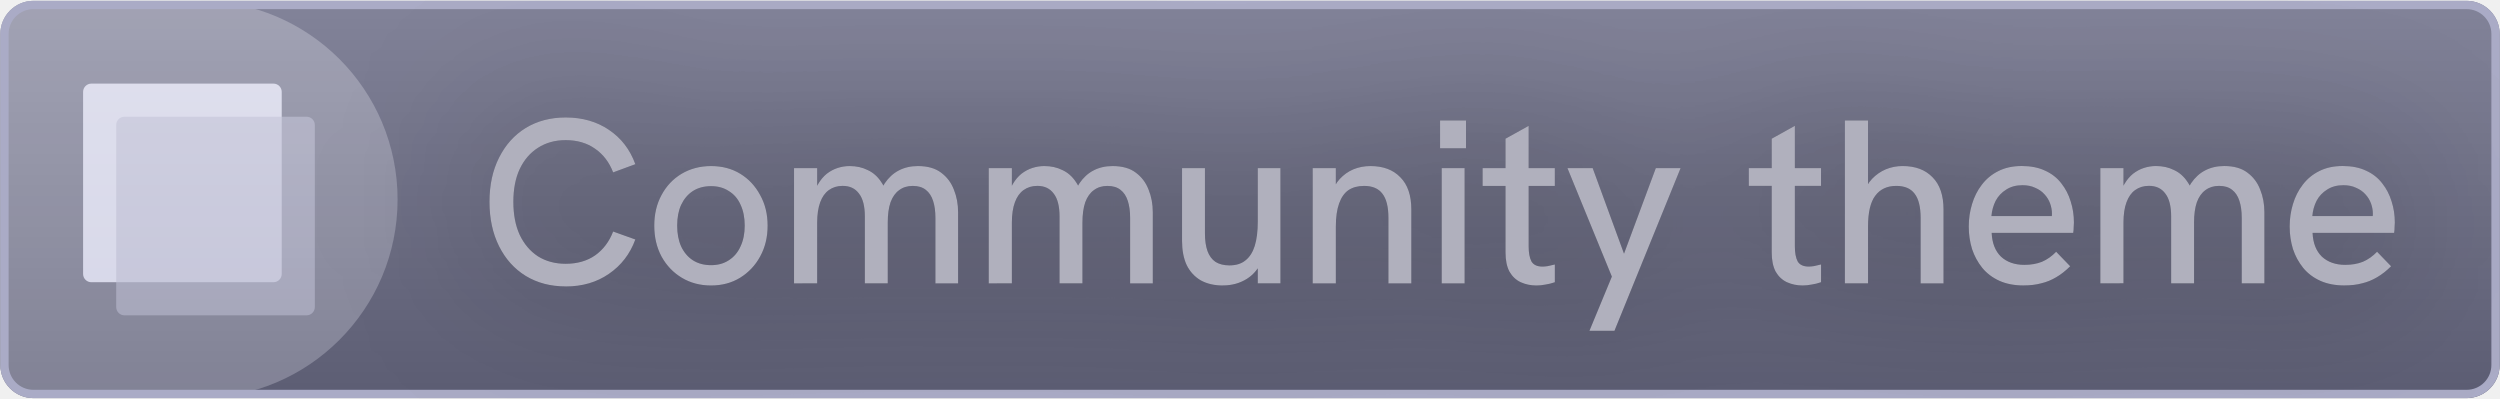
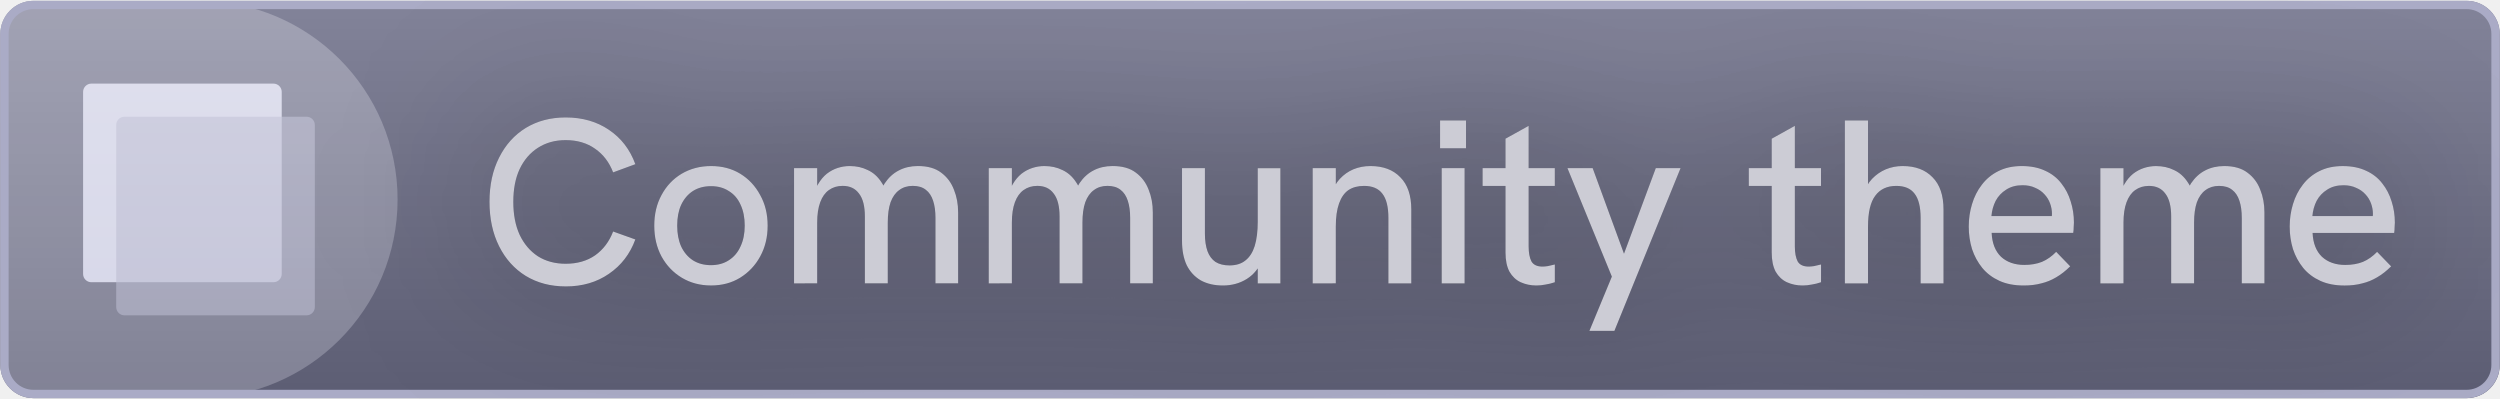
<svg xmlns="http://www.w3.org/2000/svg" width="125.43" height="20" fill="none" version="1.1" viewBox="0 0 125.43 20">
  <defs>
-     <linearGradient id="paint0_linear_1_4" x1="75.5" x2="75.5" y1="24" y2="2.2908e-7" gradientUnits="userSpaceOnUse">
+     <linearGradient id="paint0_linear_1_4" x1="75.5" x2="75.5" y1="24" y2="2.2908e-7" gradientTransform="matrix(.83044 0 0 .83044 .017005 .042614)" gradientUnits="userSpaceOnUse">
      <stop offset="0" />
      <stop stop-color="#fff" offset="1" />
    </linearGradient>
    <clipPath id="clipPath12">
      <rect width="151" height="24" rx="2" fill="#fff" />
    </clipPath>
    <clipPath id="clipPath13">
      <rect width="151" height="24" rx="2" fill="#fff" />
    </clipPath>
    <filter id="filter13" x="-.104" y="-.933" width="1.209" height="2.865" color-interpolation-filters="sRGB">
      <feGaussianBlur result="fbSourceGraphic" stdDeviation="5" />
      <feGaussianBlur in="SourceGraphic" result="result1" stdDeviation="0.01" />
      <feComposite in="fbSourceGraphic" in2="result1" k2="0.5" k3="0.5" operator="arithmetic" result="result2" />
      <feBlend in2="fbSourceGraphic" result="result3" />
    </filter>
  </defs>
-   <g transform="matrix(.83044 0 0 .83044 .017005 .042614)">
-     <rect width="151" height="24" rx="2" fill="#6c6d87" />
-     <rect width="151" height="24" rx="2" fill="url(#paint0_linear_1_4)" fill-opacity=".15" />
-     <path d="m0 0h12c6.627 0 12 5.373 12 12s-5.373 12-12 12h-12z" clip-path="url(#clipPath13)" fill="#fff" fill-opacity=".6" style="mix-blend-mode:soft-light" />
-     <g clip-path="url(#clipPath12)" style="mix-blend-mode:screen">
-       <rect x="5" y="5" width="12" height="12" rx=".5" fill="#aaabc6" />
-       <rect x="7" y="7" width="12" height="12" rx=".5" fill="#6c6d87" fill-opacity=".6" />
-     </g>
-     <rect x=".25" y=".25" width="150.5" height="23.5" rx="1.75" stroke="#aaabc6" stroke-width=".5" />
-     <g stroke-width=".353">
-       <path d="m34.156 17.253q-1.37 0-2.415-0.635-1.031-0.635-1.61-1.793-0.579-1.158-0.579-2.683t0.579-2.669q0.579-1.158 1.61-1.793 1.045-0.635 2.415-0.635 1.511 0 2.612 0.748 1.116 0.748 1.596 2.076l-1.341 0.494q-0.353-0.918-1.087-1.426-0.734-0.522-1.779-0.522-0.96 0-1.68 0.466-0.706 0.452-1.101 1.285-0.381 0.819-0.381 1.977 0 1.158 0.381 1.991 0.395 0.833 1.101 1.299 0.72 0.452 1.68 0.452 1.045 0 1.779-0.508 0.734-0.522 1.087-1.44l1.341 0.48q-0.48 1.313-1.596 2.076-1.101 0.763-2.612 0.763zm8.783-0.056q-0.988 0-1.765-0.466-0.777-0.466-1.228-1.285-0.438-0.819-0.438-1.864 0-1.045 0.438-1.85 0.438-0.819 1.214-1.285 0.791-0.466 1.779-0.466 1.003 0 1.765 0.466 0.763 0.466 1.2 1.285 0.452 0.805 0.452 1.85t-0.452 1.864q-0.438 0.805-1.214 1.285-0.763 0.466-1.751 0.466zm0-1.228q0.621 0 1.073-0.297 0.466-0.297 0.706-0.833 0.254-0.537 0.254-1.257 0-0.734-0.254-1.271-0.24-0.537-0.706-0.819-0.452-0.297-1.073-0.297-0.635 0-1.101 0.297-0.452 0.297-0.706 0.833-0.24 0.522-0.24 1.257 0 0.72 0.24 1.257 0.254 0.537 0.706 0.833 0.466 0.297 1.101 0.297zm5.013 1.101v-6.962h1.398v1.793l-0.297 0.099q0.127-0.551 0.353-0.932t0.522-0.621q0.311-0.24 0.664-0.353t0.72-0.113q0.607 0 1.087 0.24 0.494 0.226 0.819 0.72 0.339 0.48 0.452 1.271l-0.791 0.155q0.212-0.819 0.551-1.341 0.353-0.522 0.847-0.777 0.508-0.268 1.158-0.268 0.876 0 1.398 0.395 0.537 0.395 0.777 1.031 0.254 0.621 0.254 1.37v4.293h-1.37v-3.954q0-0.607-0.141-1.031-0.141-0.438-0.438-0.664-0.297-0.24-0.791-0.24-0.48 0-0.819 0.254-0.339 0.24-0.522 0.734-0.169 0.494-0.169 1.228v3.671h-1.384v-4.039q0-0.932-0.353-1.384-0.339-0.466-0.988-0.466-0.48 0-0.833 0.254-0.339 0.24-0.522 0.734t-0.184 1.228v3.671zm11.763 0v-6.962h1.398v1.793l-0.297 0.099q0.127-0.551 0.353-0.932t0.522-0.621q0.311-0.24 0.664-0.353t0.72-0.113q0.607 0 1.087 0.24 0.494 0.226 0.819 0.72 0.339 0.48 0.452 1.271l-0.791 0.155q0.212-0.819 0.551-1.341 0.353-0.522 0.847-0.777 0.508-0.268 1.158-0.268 0.876 0 1.398 0.395 0.537 0.395 0.777 1.031 0.254 0.621 0.254 1.37v4.293h-1.37v-3.954q0-0.607-0.141-1.031-0.141-0.438-0.438-0.664-0.297-0.24-0.791-0.24-0.48 0-0.819 0.254-0.339 0.24-0.522 0.734-0.169 0.494-0.169 1.228v3.671h-1.384v-4.039q0-0.932-0.353-1.384-0.339-0.466-0.988-0.466-0.48 0-0.833 0.254-0.339 0.24-0.522 0.734t-0.184 1.228v3.671zm14.149 0.127q-0.777 0-1.341-0.311-0.551-0.325-0.847-0.918-0.282-0.607-0.282-1.469v-4.392h1.384v3.954q0 0.621 0.155 1.059 0.155 0.424 0.48 0.65 0.339 0.212 0.847 0.212 0.593 0 0.96-0.297 0.381-0.297 0.565-0.876 0.184-0.593 0.184-1.469v-3.234h1.37v6.962h-1.37v-1.497l0.282 0.056q-0.311 0.777-0.946 1.172-0.635 0.395-1.44 0.395zm5.423-0.127v-6.962h1.398v1.511l-0.282 0.085q0.184-0.579 0.522-0.946 0.353-0.381 0.819-0.579 0.48-0.198 1.031-0.198 1.158 0 1.808 0.678 0.664 0.664 0.664 1.949v4.462h-1.384v-3.954q0-1.003-0.367-1.469-0.353-0.466-1.101-0.466-0.565 0-0.946 0.254-0.367 0.254-0.565 0.805t-0.198 1.398v3.431zm7.795 0v-6.962h1.384v6.962zm-0.099-8.162v-1.68h1.567v1.68zm5.818 8.289q-0.508 0-0.946-0.198-0.424-0.198-0.678-0.635-0.24-0.452-0.24-1.158v-6.877l1.398-0.777v7.287q0 0.579 0.169 0.904 0.184 0.311 0.664 0.311 0.141 0 0.325-0.028 0.198-0.042 0.424-0.099v1.073q-0.282 0.099-0.565 0.141-0.282 0.056-0.551 0.056zm-3.248-6.016v-1.073h4.363v1.073zm6.453 8.755 1.356-3.276-2.683-6.552h1.525l1.892 5.168 1.921-5.168h1.497l-3.996 9.828zm12.878-2.74q-0.508 0-0.946-0.198-0.424-0.198-0.678-0.635-0.24-0.452-0.24-1.158v-6.877l1.398-0.777v7.287q0 0.579 0.169 0.904 0.184 0.311 0.664 0.311 0.141 0 0.325-0.028 0.198-0.042 0.424-0.099v1.073q-0.282 0.099-0.565 0.141-0.282 0.056-0.551 0.056zm-3.248-6.016v-1.073h4.363v1.073zm5.804 5.888v-9.842h1.398v4.392l-0.297 0.099q0.184-0.579 0.537-0.96 0.367-0.381 0.833-0.579 0.48-0.198 1.017-0.198 1.158 0 1.808 0.678 0.664 0.664 0.664 1.949v4.462h-1.384v-3.954q0-1.003-0.367-1.469-0.353-0.466-1.101-0.466-0.833 0-1.271 0.593-0.438 0.579-0.438 1.864v3.431zm10.803 0.127q-0.847 0-1.469-0.282t-1.031-0.777q-0.41-0.508-0.621-1.144-0.198-0.65-0.198-1.356t0.198-1.356q0.198-0.664 0.593-1.172 0.395-0.522 0.988-0.819 0.607-0.311 1.426-0.311 0.819 0 1.412 0.282 0.593 0.268 0.974 0.763 0.381 0.48 0.565 1.087 0.198 0.607 0.198 1.285 0 0.071-0.014 0.268 0 0.184-0.028 0.353h-4.928q0.042 0.932 0.565 1.44 0.537 0.494 1.412 0.494 0.593 0 1.059-0.184 0.466-0.198 0.861-0.607l0.847 0.876q-0.41 0.41-0.847 0.664-0.424 0.254-0.904 0.367-0.466 0.127-1.059 0.127zm1.666-3.869q0.028-0.113 0.028-0.226 0.014-0.113 0.014-0.226 0-0.325-0.113-0.635t-0.339-0.551q-0.226-0.254-0.565-0.395-0.325-0.155-0.763-0.155-0.579 0-0.988 0.268-0.41 0.254-0.635 0.678-0.212 0.424-0.254 0.918h4.067zm2.965 3.742v-6.962h1.398v1.793l-0.297 0.099q0.127-0.551 0.353-0.932 0.226-0.381 0.522-0.621 0.311-0.24 0.664-0.353 0.353-0.113 0.72-0.113 0.607 0 1.087 0.24 0.494 0.226 0.819 0.72 0.339 0.48 0.452 1.271l-0.791 0.155q0.212-0.819 0.551-1.341 0.353-0.522 0.847-0.777 0.508-0.268 1.158-0.268 0.876 0 1.398 0.395 0.537 0.395 0.777 1.031 0.254 0.621 0.254 1.37v4.293h-1.37v-3.954q0-0.607-0.141-1.031-0.141-0.438-0.438-0.664-0.297-0.24-0.791-0.24-0.48 0-0.819 0.254-0.339 0.24-0.522 0.734-0.169 0.494-0.169 1.228v3.671h-1.384v-4.039q0-0.932-0.353-1.384-0.339-0.466-0.988-0.466-0.48 0-0.833 0.254-0.339 0.24-0.522 0.734-0.184 0.494-0.184 1.228v3.671zm14.757 0.127q-0.847 0-1.469-0.282t-1.031-0.777q-0.41-0.508-0.621-1.144-0.198-0.65-0.198-1.356t0.198-1.356q0.198-0.664 0.593-1.172 0.395-0.522 0.988-0.819 0.607-0.311 1.426-0.311 0.819 0 1.412 0.282 0.593 0.268 0.974 0.763 0.381 0.48 0.565 1.087 0.198 0.607 0.198 1.285 0 0.071-0.014 0.268 0 0.184-0.028 0.353h-4.928q0.042 0.932 0.565 1.44 0.537 0.494 1.412 0.494 0.593 0 1.059-0.184 0.466-0.198 0.861-0.607l0.847 0.876q-0.41 0.41-0.847 0.664-0.424 0.254-0.904 0.367-0.466 0.127-1.059 0.127zm1.666-3.869q0.028-0.113 0.028-0.226 0.014-0.113 0.014-0.226 0-0.325-0.113-0.635t-0.339-0.551q-0.226-0.254-0.565-0.395-0.325-0.155-0.763-0.155-0.579 0-0.988 0.268-0.41 0.254-0.635 0.678-0.212 0.424-0.254 0.918h4.067z" fill="#000" fill-opacity=".324" filter="url(#filter13)" aria-label="Community theme" />
-       <path d="m34.156 17.253q-1.37 0-2.415-0.635-1.031-0.635-1.61-1.793-0.579-1.158-0.579-2.683t0.579-2.669q0.579-1.158 1.61-1.793 1.045-0.635 2.415-0.635 1.511 0 2.612 0.748 1.116 0.748 1.596 2.076l-1.341 0.494q-0.353-0.918-1.087-1.426-0.734-0.522-1.779-0.522-0.96 0-1.68 0.466-0.706 0.452-1.101 1.285-0.381 0.819-0.381 1.977 0 1.158 0.381 1.991 0.395 0.833 1.101 1.299 0.72 0.452 1.68 0.452 1.045 0 1.779-0.508 0.734-0.522 1.087-1.44l1.341 0.48q-0.48 1.313-1.596 2.076-1.101 0.763-2.612 0.763zm8.783-0.056q-0.988 0-1.765-0.466-0.777-0.466-1.228-1.285-0.438-0.819-0.438-1.864 0-1.045 0.438-1.85 0.438-0.819 1.214-1.285 0.791-0.466 1.779-0.466 1.003 0 1.765 0.466 0.763 0.466 1.2 1.285 0.452 0.805 0.452 1.85t-0.452 1.864q-0.438 0.805-1.214 1.285-0.763 0.466-1.751 0.466zm0-1.228q0.621 0 1.073-0.297 0.466-0.297 0.706-0.833 0.254-0.537 0.254-1.257 0-0.734-0.254-1.271-0.24-0.537-0.706-0.819-0.452-0.297-1.073-0.297-0.635 0-1.101 0.297-0.452 0.297-0.706 0.833-0.24 0.522-0.24 1.257 0 0.72 0.24 1.257 0.254 0.537 0.706 0.833 0.466 0.297 1.101 0.297zm5.013 1.101v-6.962h1.398v1.793l-0.297 0.099q0.127-0.551 0.353-0.932t0.522-0.621q0.311-0.24 0.664-0.353t0.72-0.113q0.607 0 1.087 0.24 0.494 0.226 0.819 0.72 0.339 0.48 0.452 1.271l-0.791 0.155q0.212-0.819 0.551-1.341 0.353-0.522 0.847-0.777 0.508-0.268 1.158-0.268 0.876 0 1.398 0.395 0.537 0.395 0.777 1.031 0.254 0.621 0.254 1.37v4.293h-1.37v-3.954q0-0.607-0.141-1.031-0.141-0.438-0.438-0.664-0.297-0.24-0.791-0.24-0.48 0-0.819 0.254-0.339 0.24-0.522 0.734-0.169 0.494-0.169 1.228v3.671h-1.384v-4.039q0-0.932-0.353-1.384-0.339-0.466-0.988-0.466-0.48 0-0.833 0.254-0.339 0.24-0.522 0.734t-0.184 1.228v3.671zm11.763 0v-6.962h1.398v1.793l-0.297 0.099q0.127-0.551 0.353-0.932t0.522-0.621q0.311-0.24 0.664-0.353t0.72-0.113q0.607 0 1.087 0.24 0.494 0.226 0.819 0.72 0.339 0.48 0.452 1.271l-0.791 0.155q0.212-0.819 0.551-1.341 0.353-0.522 0.847-0.777 0.508-0.268 1.158-0.268 0.876 0 1.398 0.395 0.537 0.395 0.777 1.031 0.254 0.621 0.254 1.37v4.293h-1.37v-3.954q0-0.607-0.141-1.031-0.141-0.438-0.438-0.664-0.297-0.24-0.791-0.24-0.48 0-0.819 0.254-0.339 0.24-0.522 0.734-0.169 0.494-0.169 1.228v3.671h-1.384v-4.039q0-0.932-0.353-1.384-0.339-0.466-0.988-0.466-0.48 0-0.833 0.254-0.339 0.24-0.522 0.734t-0.184 1.228v3.671zm14.149 0.127q-0.777 0-1.341-0.311-0.551-0.325-0.847-0.918-0.282-0.607-0.282-1.469v-4.392h1.384v3.954q0 0.621 0.155 1.059 0.155 0.424 0.48 0.65 0.339 0.212 0.847 0.212 0.593 0 0.96-0.297 0.381-0.297 0.565-0.876 0.184-0.593 0.184-1.469v-3.234h1.37v6.962h-1.37v-1.497l0.282 0.056q-0.311 0.777-0.946 1.172-0.635 0.395-1.44 0.395zm5.423-0.127v-6.962h1.398v1.511l-0.282 0.085q0.184-0.579 0.522-0.946 0.353-0.381 0.819-0.579 0.48-0.198 1.031-0.198 1.158 0 1.808 0.678 0.664 0.664 0.664 1.949v4.462h-1.384v-3.954q0-1.003-0.367-1.469-0.353-0.466-1.101-0.466-0.565 0-0.946 0.254-0.367 0.254-0.565 0.805t-0.198 1.398v3.431zm7.795 0v-6.962h1.384v6.962zm-0.099-8.162v-1.68h1.567v1.68zm5.818 8.289q-0.508 0-0.946-0.198-0.424-0.198-0.678-0.635-0.24-0.452-0.24-1.158v-6.877l1.398-0.777v7.287q0 0.579 0.169 0.904 0.184 0.311 0.664 0.311 0.141 0 0.325-0.028 0.198-0.042 0.424-0.099v1.073q-0.282 0.099-0.565 0.141-0.282 0.056-0.551 0.056zm-3.248-6.016v-1.073h4.363v1.073zm6.453 8.755 1.356-3.276-2.683-6.552h1.525l1.892 5.168 1.921-5.168h1.497l-3.996 9.828zm12.878-2.74q-0.508 0-0.946-0.198-0.424-0.198-0.678-0.635-0.24-0.452-0.24-1.158v-6.877l1.398-0.777v7.287q0 0.579 0.169 0.904 0.184 0.311 0.664 0.311 0.141 0 0.325-0.028 0.198-0.042 0.424-0.099v1.073q-0.282 0.099-0.565 0.141-0.282 0.056-0.551 0.056zm-3.248-6.016v-1.073h4.363v1.073zm5.804 5.888v-9.842h1.398v4.392l-0.297 0.099q0.184-0.579 0.537-0.96 0.367-0.381 0.833-0.579 0.48-0.198 1.017-0.198 1.158 0 1.808 0.678 0.664 0.664 0.664 1.949v4.462h-1.384v-3.954q0-1.003-0.367-1.469-0.353-0.466-1.101-0.466-0.833 0-1.271 0.593-0.438 0.579-0.438 1.864v3.431zm10.803 0.127q-0.847 0-1.469-0.282t-1.031-0.777q-0.41-0.508-0.621-1.144-0.198-0.65-0.198-1.356t0.198-1.356q0.198-0.664 0.593-1.172 0.395-0.522 0.988-0.819 0.607-0.311 1.426-0.311 0.819 0 1.412 0.282 0.593 0.268 0.974 0.763 0.381 0.48 0.565 1.087 0.198 0.607 0.198 1.285 0 0.071-0.014 0.268 0 0.184-0.028 0.353h-4.928q0.042 0.932 0.565 1.44 0.537 0.494 1.412 0.494 0.593 0 1.059-0.184 0.466-0.198 0.861-0.607l0.847 0.876q-0.41 0.41-0.847 0.664-0.424 0.254-0.904 0.367-0.466 0.127-1.059 0.127zm1.666-3.869q0.028-0.113 0.028-0.226 0.014-0.113 0.014-0.226 0-0.325-0.113-0.635t-0.339-0.551q-0.226-0.254-0.565-0.395-0.325-0.155-0.763-0.155-0.579 0-0.988 0.268-0.41 0.254-0.635 0.678-0.212 0.424-0.254 0.918h4.067zm2.965 3.742v-6.962h1.398v1.793l-0.297 0.099q0.127-0.551 0.353-0.932 0.226-0.381 0.522-0.621 0.311-0.24 0.664-0.353 0.353-0.113 0.72-0.113 0.607 0 1.087 0.24 0.494 0.226 0.819 0.72 0.339 0.48 0.452 1.271l-0.791 0.155q0.212-0.819 0.551-1.341 0.353-0.522 0.847-0.777 0.508-0.268 1.158-0.268 0.876 0 1.398 0.395 0.537 0.395 0.777 1.031 0.254 0.621 0.254 1.37v4.293h-1.37v-3.954q0-0.607-0.141-1.031-0.141-0.438-0.438-0.664-0.297-0.24-0.791-0.24-0.48 0-0.819 0.254-0.339 0.24-0.522 0.734-0.169 0.494-0.169 1.228v3.671h-1.384v-4.039q0-0.932-0.353-1.384-0.339-0.466-0.988-0.466-0.48 0-0.833 0.254-0.339 0.24-0.522 0.734-0.184 0.494-0.184 1.228v3.671zm14.757 0.127q-0.847 0-1.469-0.282t-1.031-0.777q-0.41-0.508-0.621-1.144-0.198-0.65-0.198-1.356t0.198-1.356q0.198-0.664 0.593-1.172 0.395-0.522 0.988-0.819 0.607-0.311 1.426-0.311 0.819 0 1.412 0.282 0.593 0.268 0.974 0.763 0.381 0.48 0.565 1.087 0.198 0.607 0.198 1.285 0 0.071-0.014 0.268 0 0.184-0.028 0.353h-4.928q0.042 0.932 0.565 1.44 0.537 0.494 1.412 0.494 0.593 0 1.059-0.184 0.466-0.198 0.861-0.607l0.847 0.876q-0.41 0.41-0.847 0.664-0.424 0.254-0.904 0.367-0.466 0.127-1.059 0.127zm1.666-3.869q0.028-0.113 0.028-0.226 0.014-0.113 0.014-0.226 0-0.325-0.113-0.635t-0.339-0.551q-0.226-0.254-0.565-0.395-0.325-0.155-0.763-0.155-0.579 0-0.988 0.268-0.41 0.254-0.635 0.678-0.212 0.424-0.254 0.918h4.067z" fill="#b0b0bd" aria-label="Community theme" />
-     </g>
+   <rect x=".017" y=".043" width="125.4" height="19.931" rx="1.661" fill="#6c6d87" stroke-width=".83" />
+   <rect x=".017" y=".043" width="125.4" height="19.931" rx="1.661" fill="url(#paint0_linear_1_4)" fill-opacity=".15" stroke-width=".83" />
+   <path transform="matrix(.83044 0 0 .83044 .017005 .042614)" d="m0 0h12c6.627 0 12 5.373 12 12s-5.373 12-12 12h-12z" clip-path="url(#clipPath13)" fill="#fff" fill-opacity=".6" style="mix-blend-mode:soft-light" />
+   <g transform="matrix(.83044 0 0 .83044 .017005 .042614)" clip-path="url(#clipPath12)" style="mix-blend-mode:screen">
+     <rect x="5" y="5" width="12" height="12" rx=".5" fill="#aaabc6" />
+     <rect x="7" y="7" width="12" height="12" rx=".5" fill="#6c6d87" fill-opacity=".6" />
  </g>
+   <rect x=".225" y=".25" width="124.98" height="19.515" rx="1.453" stroke="#aaabc6" stroke-width=".415" />
+   <path transform="matrix(.83044 0 0 .83044 .017005 .042614)" d="m34.156 17.253q-1.37 0-2.415-0.635-1.031-0.635-1.61-1.793-0.579-1.158-0.579-2.683t0.579-2.669q0.579-1.158 1.61-1.793 1.045-0.635 2.415-0.635 1.511 0 2.612 0.748 1.116 0.748 1.596 2.076l-1.341 0.494q-0.353-0.918-1.087-1.426-0.734-0.522-1.779-0.522-0.96 0-1.68 0.466-0.706 0.452-1.101 1.285-0.381 0.819-0.381 1.977 0 1.158 0.381 1.991 0.395 0.833 1.101 1.299 0.72 0.452 1.68 0.452 1.045 0 1.779-0.508 0.734-0.522 1.087-1.44l1.341 0.48q-0.48 1.313-1.596 2.076-1.101 0.763-2.612 0.763zm8.783-0.056q-0.988 0-1.765-0.466-0.777-0.466-1.228-1.285-0.438-0.819-0.438-1.864 0-1.045 0.438-1.85 0.438-0.819 1.214-1.285 0.791-0.466 1.779-0.466 1.003 0 1.765 0.466 0.763 0.466 1.2 1.285 0.452 0.805 0.452 1.85t-0.452 1.864q-0.438 0.805-1.214 1.285-0.763 0.466-1.751 0.466zm0-1.228q0.621 0 1.073-0.297 0.466-0.297 0.706-0.833 0.254-0.537 0.254-1.257 0-0.734-0.254-1.271-0.24-0.537-0.706-0.819-0.452-0.297-1.073-0.297-0.635 0-1.101 0.297-0.452 0.297-0.706 0.833-0.24 0.522-0.24 1.257 0 0.72 0.24 1.257 0.254 0.537 0.706 0.833 0.466 0.297 1.101 0.297zm5.013 1.101v-6.962h1.398v1.793l-0.297 0.099q0.127-0.551 0.353-0.932t0.522-0.621q0.311-0.24 0.664-0.353t0.72-0.113q0.607 0 1.087 0.24 0.494 0.226 0.819 0.72 0.339 0.48 0.452 1.271l-0.791 0.155q0.212-0.819 0.551-1.341 0.353-0.522 0.847-0.777 0.508-0.268 1.158-0.268 0.876 0 1.398 0.395 0.537 0.395 0.777 1.031 0.254 0.621 0.254 1.37v4.293h-1.37v-3.954q0-0.607-0.141-1.031-0.141-0.438-0.438-0.664-0.297-0.24-0.791-0.24-0.48 0-0.819 0.254-0.339 0.24-0.522 0.734-0.169 0.494-0.169 1.228v3.671h-1.384v-4.039q0-0.932-0.353-1.384-0.339-0.466-0.988-0.466-0.48 0-0.833 0.254-0.339 0.24-0.522 0.734t-0.184 1.228v3.671zm11.763 0v-6.962h1.398v1.793l-0.297 0.099q0.127-0.551 0.353-0.932t0.522-0.621q0.311-0.24 0.664-0.353t0.72-0.113q0.607 0 1.087 0.24 0.494 0.226 0.819 0.72 0.339 0.48 0.452 1.271l-0.791 0.155q0.212-0.819 0.551-1.341 0.353-0.522 0.847-0.777 0.508-0.268 1.158-0.268 0.876 0 1.398 0.395 0.537 0.395 0.777 1.031 0.254 0.621 0.254 1.37v4.293h-1.37v-3.954q0-0.607-0.141-1.031-0.141-0.438-0.438-0.664-0.297-0.24-0.791-0.24-0.48 0-0.819 0.254-0.339 0.24-0.522 0.734-0.169 0.494-0.169 1.228v3.671h-1.384v-4.039q0-0.932-0.353-1.384-0.339-0.466-0.988-0.466-0.48 0-0.833 0.254-0.339 0.24-0.522 0.734t-0.184 1.228v3.671zm14.149 0.127q-0.777 0-1.341-0.311-0.551-0.325-0.847-0.918-0.282-0.607-0.282-1.469v-4.392h1.384v3.954q0 0.621 0.155 1.059 0.155 0.424 0.48 0.65 0.339 0.212 0.847 0.212 0.593 0 0.96-0.297 0.381-0.297 0.565-0.876 0.184-0.593 0.184-1.469v-3.234h1.37v6.962h-1.37v-1.497l0.282 0.056q-0.311 0.777-0.946 1.172-0.635 0.395-1.44 0.395zm5.423-0.127v-6.962h1.398v1.511l-0.282 0.085q0.184-0.579 0.522-0.946 0.353-0.381 0.819-0.579 0.48-0.198 1.031-0.198 1.158 0 1.808 0.678 0.664 0.664 0.664 1.949v4.462h-1.384v-3.954q0-1.003-0.367-1.469-0.353-0.466-1.101-0.466-0.565 0-0.946 0.254-0.367 0.254-0.565 0.805t-0.198 1.398v3.431zm7.795 0v-6.962h1.384v6.962zm-0.099-8.162v-1.68h1.567v1.68zm5.818 8.289q-0.508 0-0.946-0.198-0.424-0.198-0.678-0.635-0.24-0.452-0.24-1.158v-6.877l1.398-0.777v7.287q0 0.579 0.169 0.904 0.184 0.311 0.664 0.311 0.141 0 0.325-0.028 0.198-0.042 0.424-0.099v1.073q-0.282 0.099-0.565 0.141-0.282 0.056-0.551 0.056zm-3.248-6.016v-1.073h4.363v1.073zm6.453 8.755 1.356-3.276-2.683-6.552h1.525l1.892 5.168 1.921-5.168h1.497l-3.996 9.828zm12.878-2.74q-0.508 0-0.946-0.198-0.424-0.198-0.678-0.635-0.24-0.452-0.24-1.158v-6.877l1.398-0.777v7.287q0 0.579 0.169 0.904 0.184 0.311 0.664 0.311 0.141 0 0.325-0.028 0.198-0.042 0.424-0.099v1.073q-0.282 0.099-0.565 0.141-0.282 0.056-0.551 0.056zm-3.248-6.016v-1.073h4.363v1.073zm5.804 5.888v-9.842h1.398v4.392l-0.297 0.099q0.184-0.579 0.537-0.96 0.367-0.381 0.833-0.579 0.48-0.198 1.017-0.198 1.158 0 1.808 0.678 0.664 0.664 0.664 1.949v4.462h-1.384v-3.954q0-1.003-0.367-1.469-0.353-0.466-1.101-0.466-0.833 0-1.271 0.593-0.438 0.579-0.438 1.864v3.431zm10.803 0.127q-0.847 0-1.469-0.282t-1.031-0.777q-0.41-0.508-0.621-1.144-0.198-0.65-0.198-1.356t0.198-1.356q0.198-0.664 0.593-1.172 0.395-0.522 0.988-0.819 0.607-0.311 1.426-0.311 0.819 0 1.412 0.282 0.593 0.268 0.974 0.763 0.381 0.48 0.565 1.087 0.198 0.607 0.198 1.285 0 0.071-0.014 0.268 0 0.184-0.028 0.353h-4.928q0.042 0.932 0.565 1.44 0.537 0.494 1.412 0.494 0.593 0 1.059-0.184 0.466-0.198 0.861-0.607l0.847 0.876q-0.41 0.41-0.847 0.664-0.424 0.254-0.904 0.367-0.466 0.127-1.059 0.127zm1.666-3.869q0.028-0.113 0.028-0.226 0.014-0.113 0.014-0.226 0-0.325-0.113-0.635t-0.339-0.551q-0.226-0.254-0.565-0.395-0.325-0.155-0.763-0.155-0.579 0-0.988 0.268-0.41 0.254-0.635 0.678-0.212 0.424-0.254 0.918h4.067zm2.965 3.742v-6.962h1.398v1.793l-0.297 0.099q0.127-0.551 0.353-0.932 0.226-0.381 0.522-0.621 0.311-0.24 0.664-0.353 0.353-0.113 0.72-0.113 0.607 0 1.087 0.24 0.494 0.226 0.819 0.72 0.339 0.48 0.452 1.271l-0.791 0.155q0.212-0.819 0.551-1.341 0.353-0.522 0.847-0.777 0.508-0.268 1.158-0.268 0.876 0 1.398 0.395 0.537 0.395 0.777 1.031 0.254 0.621 0.254 1.37v4.293h-1.37v-3.954q0-0.607-0.141-1.031-0.141-0.438-0.438-0.664-0.297-0.24-0.791-0.24-0.48 0-0.819 0.254-0.339 0.24-0.522 0.734-0.169 0.494-0.169 1.228v3.671h-1.384v-4.039q0-0.932-0.353-1.384-0.339-0.466-0.988-0.466-0.48 0-0.833 0.254-0.339 0.24-0.522 0.734-0.184 0.494-0.184 1.228v3.671zm14.757 0.127q-0.847 0-1.469-0.282t-1.031-0.777q-0.41-0.508-0.621-1.144-0.198-0.65-0.198-1.356t0.198-1.356q0.198-0.664 0.593-1.172 0.395-0.522 0.988-0.819 0.607-0.311 1.426-0.311 0.819 0 1.412 0.282 0.593 0.268 0.974 0.763 0.381 0.48 0.565 1.087 0.198 0.607 0.198 1.285 0 0.071-0.014 0.268 0 0.184-0.028 0.353h-4.928q0.042 0.932 0.565 1.44 0.537 0.494 1.412 0.494 0.593 0 1.059-0.184 0.466-0.198 0.861-0.607l0.847 0.876q-0.41 0.41-0.847 0.664-0.424 0.254-0.904 0.367-0.466 0.127-1.059 0.127zm1.666-3.869q0.028-0.113 0.028-0.226 0.014-0.113 0.014-0.226 0-0.325-0.113-0.635t-0.339-0.551q-0.226-0.254-0.565-0.395-0.325-0.155-0.763-0.155-0.579 0-0.988 0.268-0.41 0.254-0.635 0.678-0.212 0.424-0.254 0.918h4.067z" fill="#000" fill-opacity=".324" filter="url(#filter13)" stroke-width=".353" aria-label="Community theme" />
+   <path d="m28.382 14.37q-1.137 0-2.005-0.528-0.856-0.528-1.337-1.489-0.481-0.962-0.481-2.228 0-1.266 0.481-2.216 0.481-0.962 1.337-1.489 0.868-0.528 2.005-0.528 1.255 0 2.169 0.622 0.926 0.622 1.325 1.724l-1.114 0.41q-0.293-0.762-0.903-1.184-0.61-0.434-1.478-0.434-0.797 0-1.395 0.387-0.586 0.375-0.915 1.067-0.317 0.68-0.317 1.642 0 0.962 0.317 1.653 0.328 0.692 0.915 1.079 0.598 0.375 1.395 0.375 0.868 0 1.478-0.422 0.61-0.434 0.903-1.196l1.114 0.399q-0.399 1.091-1.325 1.724-0.915 0.633-2.169 0.633zm7.294-0.047q-0.821 0-1.466-0.387-0.645-0.387-1.02-1.067-0.364-0.68-0.364-1.548 0-0.868 0.364-1.536 0.364-0.68 1.008-1.067 0.657-0.387 1.478-0.387 0.833 0 1.466 0.387 0.633 0.387 0.997 1.067 0.375 0.668 0.375 1.536t-0.375 1.548q-0.364 0.668-1.008 1.067-0.633 0.387-1.454 0.387zm0-1.02q0.516 0 0.891-0.246 0.387-0.246 0.586-0.692 0.211-0.446 0.211-1.044 0-0.61-0.211-1.055-0.199-0.446-0.586-0.68-0.375-0.246-0.891-0.246-0.528 0-0.915 0.246-0.375 0.246-0.586 0.692-0.199 0.434-0.199 1.044 0 0.598 0.199 1.044 0.211 0.446 0.586 0.692 0.387 0.246 0.915 0.246zm4.163 0.915v-5.781h1.161v1.489l-0.246 0.082q0.106-0.457 0.293-0.774 0.188-0.317 0.434-0.516 0.258-0.199 0.551-0.293 0.293-0.094 0.598-0.094 0.504 0 0.903 0.199 0.41 0.188 0.68 0.598 0.281 0.399 0.375 1.055l-0.657 0.129q0.176-0.68 0.457-1.114 0.293-0.434 0.704-0.645 0.422-0.223 0.962-0.223 0.727 0 1.161 0.328 0.446 0.328 0.645 0.856 0.211 0.516 0.211 1.137v3.565h-1.137v-3.284q0-0.504-0.117-0.856-0.117-0.364-0.364-0.551-0.246-0.199-0.657-0.199-0.399 0-0.68 0.211-0.281 0.199-0.434 0.61-0.141 0.41-0.141 1.02v3.049h-1.149v-3.354q0-0.774-0.293-1.149-0.281-0.387-0.821-0.387-0.399 0-0.692 0.211-0.281 0.199-0.434 0.61-0.152 0.41-0.152 1.02v3.049zm9.768 0v-5.781h1.161v1.489l-0.246 0.082q0.106-0.457 0.293-0.774 0.188-0.317 0.434-0.516 0.258-0.199 0.551-0.293 0.293-0.094 0.598-0.094 0.504 0 0.903 0.199 0.41 0.188 0.68 0.598 0.281 0.399 0.375 1.055l-0.657 0.129q0.176-0.68 0.457-1.114 0.293-0.434 0.704-0.645 0.422-0.223 0.962-0.223 0.727 0 1.161 0.328 0.446 0.328 0.645 0.856 0.211 0.516 0.211 1.137v3.565h-1.137v-3.284q0-0.504-0.117-0.856-0.117-0.364-0.364-0.551-0.246-0.199-0.657-0.199-0.399 0-0.68 0.211-0.281 0.199-0.434 0.61-0.141 0.41-0.141 1.02v3.049h-1.149v-3.354q0-0.774-0.293-1.149-0.281-0.387-0.821-0.387-0.399 0-0.692 0.211-0.281 0.199-0.434 0.61-0.152 0.41-0.152 1.02v3.049zm11.75 0.106q-0.645 0-1.114-0.258-0.457-0.27-0.704-0.762-0.235-0.504-0.235-1.22v-3.647h1.149v3.284q0 0.516 0.129 0.88 0.129 0.352 0.399 0.539 0.281 0.176 0.704 0.176 0.493 0 0.797-0.246 0.317-0.246 0.469-0.727 0.152-0.493 0.152-1.22v-2.685h1.137v5.781h-1.137v-1.243l0.235 0.047q-0.258 0.645-0.786 0.973-0.528 0.328-1.196 0.328zm4.503-0.106v-5.781h1.161v1.255l-0.235 0.07q0.152-0.481 0.434-0.786 0.293-0.317 0.68-0.481 0.399-0.164 0.856-0.164 0.962 0 1.501 0.563 0.551 0.551 0.551 1.618v3.706h-1.149v-3.284q0-0.833-0.305-1.22-0.293-0.387-0.915-0.387-0.469 0-0.786 0.211-0.305 0.211-0.469 0.668-0.164 0.457-0.164 1.161v2.85zm6.473 0v-5.781h1.149v5.781zm-0.082-6.778v-1.395h1.302v1.395zm4.831 6.884q-0.422 0-0.786-0.164-0.352-0.164-0.563-0.528-0.199-0.375-0.199-0.962v-5.711l1.161-0.645v6.051q0 0.481 0.141 0.751 0.152 0.258 0.551 0.258 0.117 0 0.27-0.023 0.164-0.035 0.352-0.082v0.891q-0.235 0.082-0.469 0.117-0.235 0.047-0.457 0.047zm-2.697-4.996v-0.891h3.623v0.891zm5.359 7.271 1.126-2.721-2.228-5.441h1.266l1.571 4.292 1.595-4.292h1.243l-3.319 8.162zm10.694-2.275q-0.422 0-0.786-0.164-0.352-0.164-0.563-0.528-0.199-0.375-0.199-0.962v-5.711l1.161-0.645v6.051q0 0.481 0.141 0.751 0.152 0.258 0.551 0.258 0.117 0 0.27-0.023 0.164-0.035 0.352-0.082v0.891q-0.235 0.082-0.469 0.117-0.235 0.047-0.457 0.047zm-2.697-4.996v-0.891h3.623v0.891zm4.82 4.89v-8.174h1.161v3.647l-0.246 0.082q0.152-0.481 0.446-0.797 0.305-0.317 0.692-0.481 0.399-0.164 0.844-0.164 0.962 0 1.501 0.563 0.551 0.551 0.551 1.618v3.706h-1.149v-3.284q0-0.833-0.305-1.22-0.293-0.387-0.915-0.387-0.692 0-1.055 0.493-0.364 0.481-0.364 1.548v2.85zm8.971 0.106q-0.704 0-1.22-0.235-0.516-0.235-0.856-0.645-0.34-0.422-0.516-0.95-0.164-0.539-0.164-1.126 0-0.586 0.164-1.126 0.164-0.551 0.493-0.973 0.328-0.434 0.821-0.68 0.504-0.258 1.184-0.258 0.68 0 1.173 0.235 0.493 0.223 0.809 0.633 0.317 0.399 0.469 0.903 0.164 0.504 0.164 1.067 0 0.059-0.012 0.223 0 0.152-0.023 0.293h-4.093q0.035 0.774 0.469 1.196 0.446 0.41 1.173 0.41 0.493 0 0.88-0.152 0.387-0.164 0.715-0.504l0.704 0.727q-0.34 0.34-0.704 0.551-0.352 0.211-0.751 0.305-0.387 0.106-0.88 0.106zm1.384-3.213q0.023-0.094 0.023-0.188 0.012-0.094 0.012-0.188 0-0.27-0.094-0.528-0.094-0.258-0.281-0.457-0.188-0.211-0.469-0.328-0.27-0.129-0.633-0.129-0.481 0-0.821 0.223-0.34 0.211-0.528 0.563-0.176 0.352-0.211 0.762h3.377zm2.463 3.108v-5.781h1.161v1.489l-0.246 0.082q0.106-0.457 0.293-0.774 0.188-0.317 0.434-0.516 0.258-0.199 0.551-0.293 0.293-0.094 0.598-0.094 0.504 0 0.903 0.199 0.41 0.188 0.68 0.598 0.281 0.399 0.375 1.055l-0.657 0.129q0.176-0.68 0.457-1.114 0.293-0.434 0.704-0.645 0.422-0.223 0.962-0.223 0.727 0 1.161 0.328 0.446 0.328 0.645 0.856 0.211 0.516 0.211 1.137v3.565h-1.137v-3.284q0-0.504-0.117-0.856-0.117-0.364-0.364-0.551-0.246-0.199-0.657-0.199-0.399 0-0.68 0.211-0.281 0.199-0.434 0.61-0.141 0.41-0.141 1.02v3.049h-1.149v-3.354q0-0.774-0.293-1.149-0.281-0.387-0.821-0.387-0.399 0-0.692 0.211-0.281 0.199-0.434 0.61-0.152 0.41-0.152 1.02v3.049zm12.255 0.106q-0.704 0-1.22-0.235-0.516-0.235-0.856-0.645-0.34-0.422-0.516-0.95-0.164-0.539-0.164-1.126t0.164-1.126q0.164-0.551 0.493-0.973 0.328-0.434 0.821-0.68 0.504-0.258 1.184-0.258 0.68 0 1.173 0.235 0.493 0.223 0.809 0.633 0.317 0.399 0.469 0.903 0.164 0.504 0.164 1.067 0 0.059-0.012 0.223 0 0.152-0.023 0.293h-4.093q0.035 0.774 0.469 1.196 0.446 0.41 1.173 0.41 0.493 0 0.88-0.152 0.387-0.164 0.715-0.504l0.704 0.727q-0.34 0.34-0.704 0.551-0.352 0.211-0.751 0.305-0.387 0.106-0.88 0.106zm1.384-3.213q0.024-0.094 0.024-0.188 0.012-0.094 0.012-0.188 0-0.27-0.094-0.528-0.094-0.258-0.281-0.457-0.188-0.211-0.469-0.328-0.27-0.129-0.633-0.129-0.481 0-0.821 0.223-0.34 0.211-0.528 0.563-0.176 0.352-0.211 0.762h3.377z" fill="#ccccd5" stroke-width=".293" aria-label="Community theme" />
</svg>
